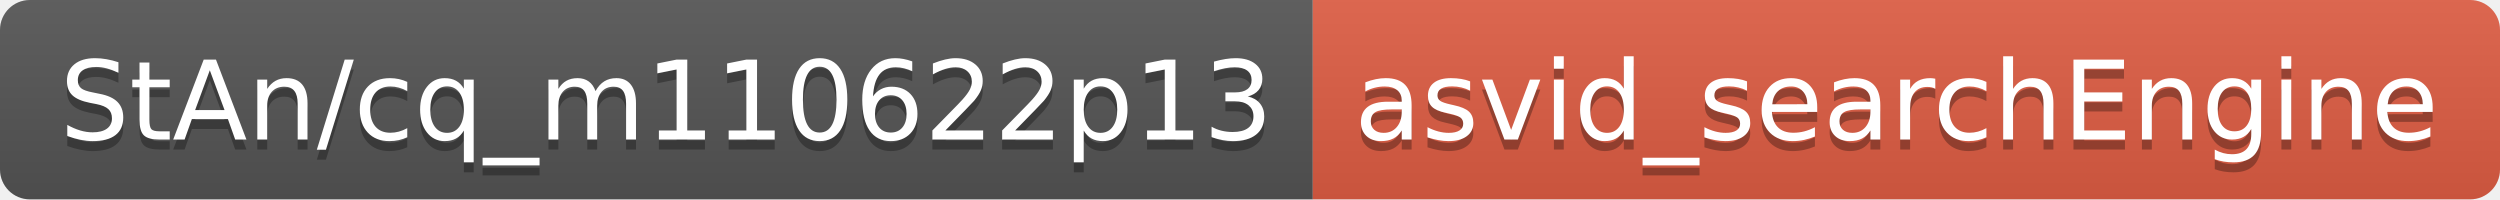
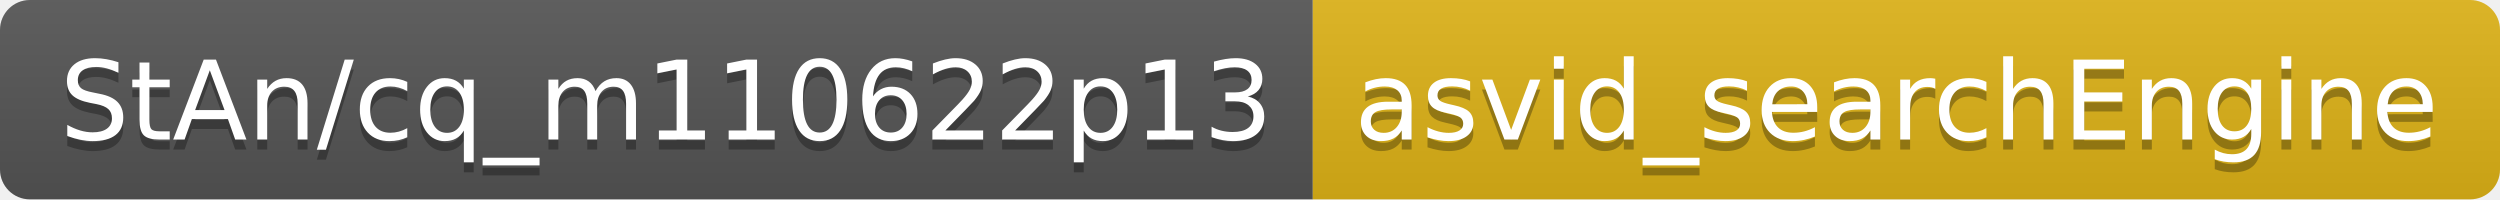
<svg xmlns="http://www.w3.org/2000/svg" width="250.8" height="20">
  <linearGradient id="smooth" x2="0" y2="100%">
    <stop offset="0" stop-color="#bbb" stop-opacity=".1" />
    <stop offset="1" stop-opacity=".1" />
  </linearGradient>
  <clipPath id="round">
    <rect width="250.8" height="20" rx="3" fill="#fff" />
  </clipPath>
  <g clip-path="url(#round)">
    <rect width="131.7" height="20" fill="#555" />
-     <rect x="131.7" width="119.1" height="20" fill="#e05d44" />
+     <rect x="131.7" width="119.1" height="20" fill="#dfb317" />
    <rect width="250.8" height="20" fill="url(#smooth)" />
  </g>
  <g fill="#fff" text-anchor="middle" font-family="DejaVu Sans,Verdana,Geneva,sans-serif" font-size="110">
    <text x="668.5" y="150" fill="#010101" fill-opacity=".3" transform="scale(0.1)" textLength="1217.0" lengthAdjust="spacing">StAn/cq_m110622p13</text>
    <text x="668.5" y="140" transform="scale(0.1)" textLength="1217.0" lengthAdjust="spacing">StAn/cq_m110622p13</text>
    <text x="1902.5" y="150" fill="#010101" fill-opacity=".3" transform="scale(0.1)" textLength="1091.0" lengthAdjust="spacing">asvid_searchEngine</text>
    <text x="1902.5" y="140" transform="scale(0.1)" textLength="1091.0" lengthAdjust="spacing">asvid_searchEngine</text>
  </g>
</svg>
